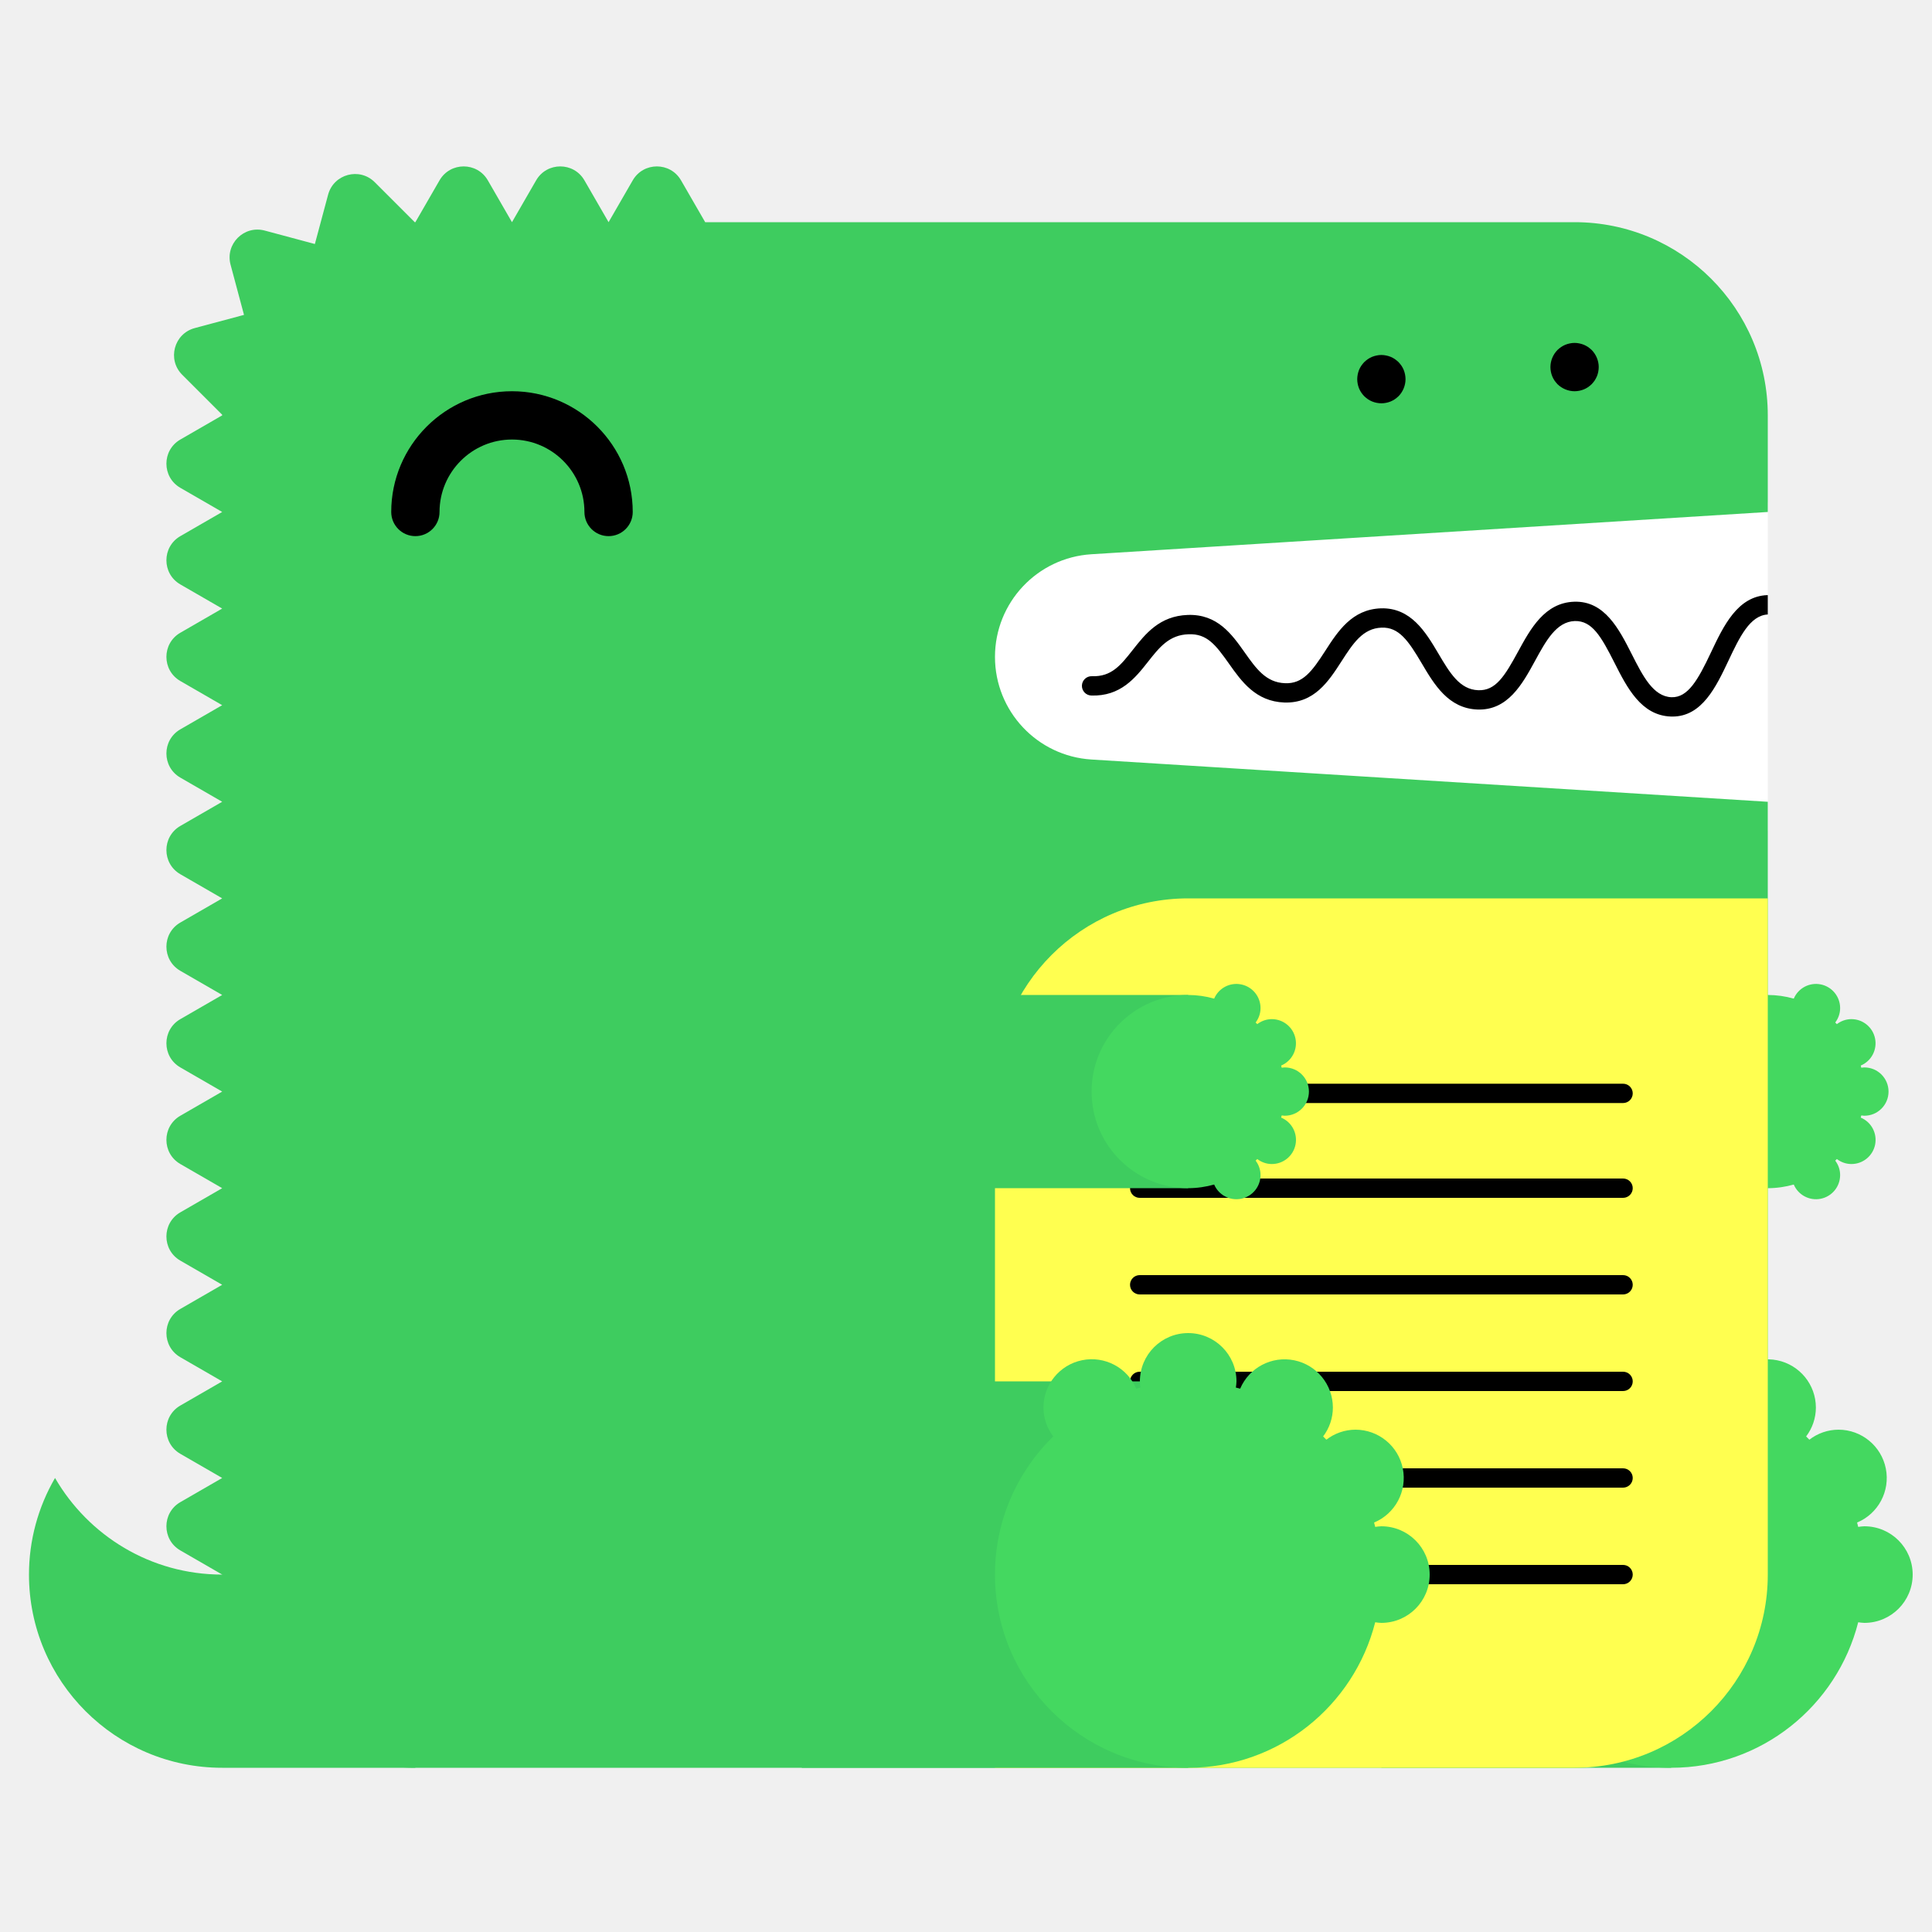
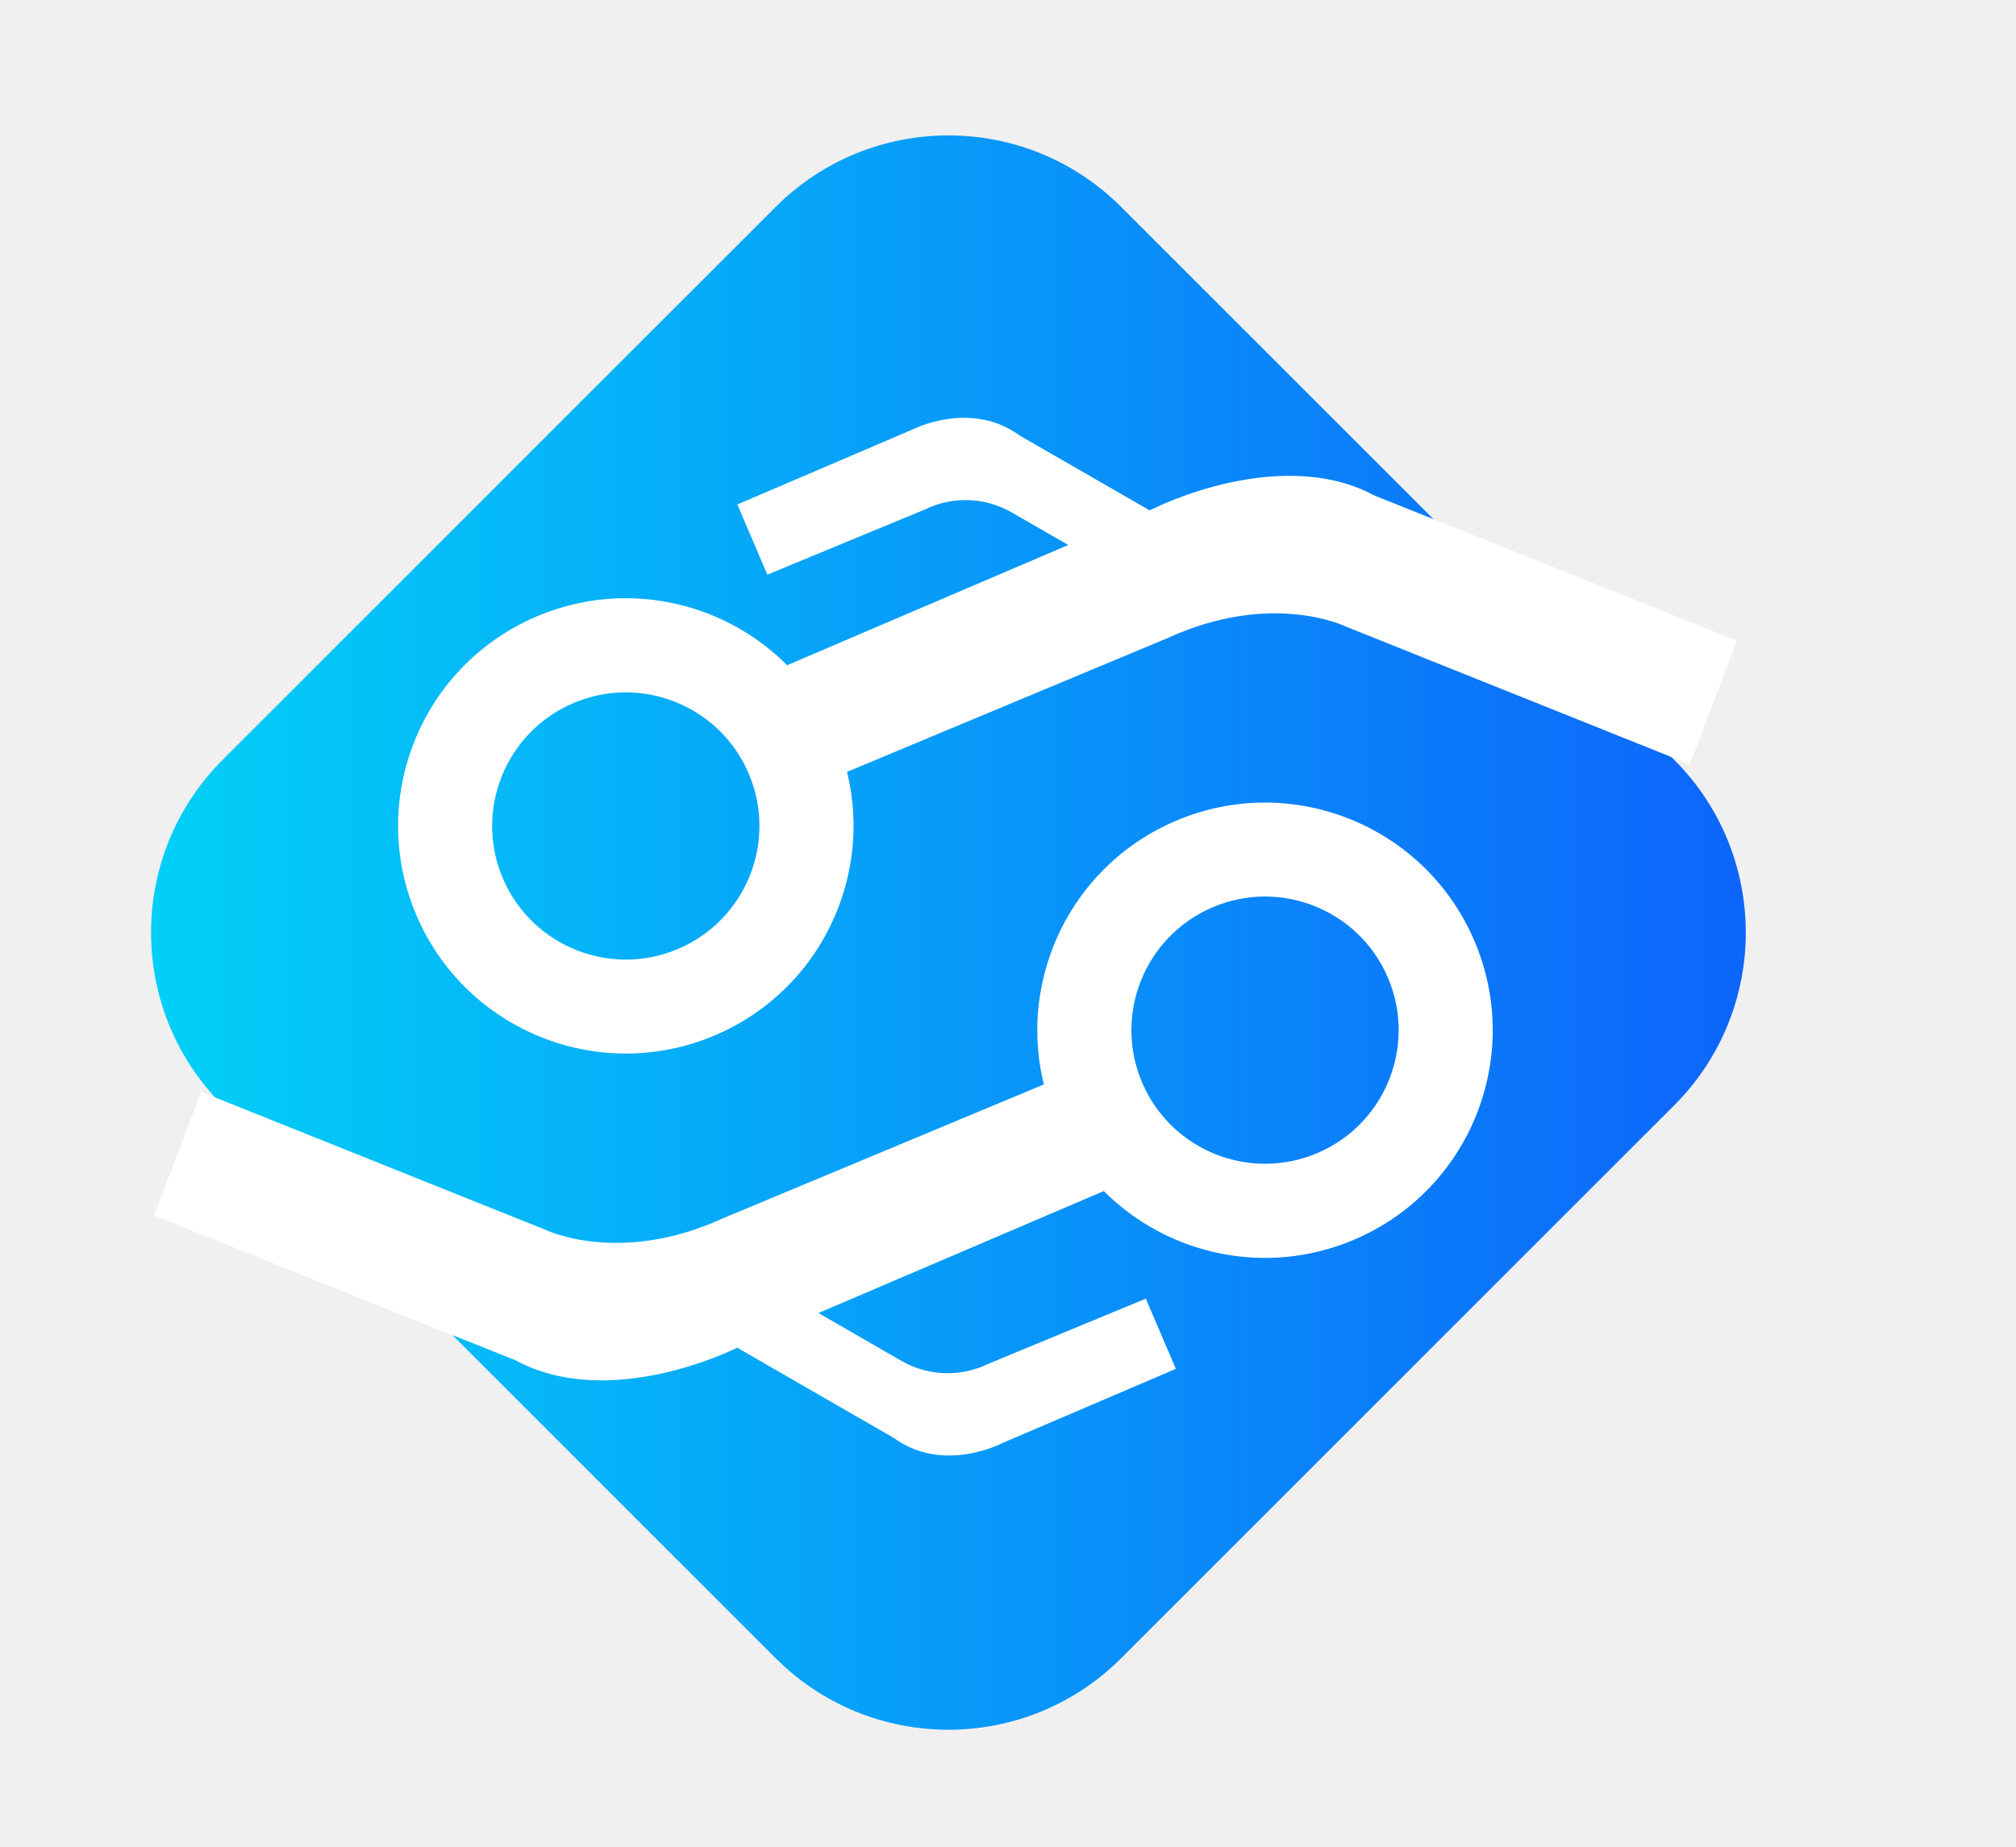
- <svg xmlns="http://www.w3.org/2000/svg" width="200" height="200" viewBox="0 0 200 200">
-   <g fill="none" fill-rule="evenodd">
-     <path fill="#FFF" d="M99 52h84v34H99z" />
-     <path d="M23 163c-7.398 0-13.843-4.027-17.303-10A19.886 19.886 0 0 0 3 163c0 11.046 8.954 20 20 20h20v-20H23z" fill="#3ECC5F" />
-     <path d="M112.98 57.376L183 53V43c0-11.046-8.954-20-20-20H73l-2.5-4.33c-1.112-1.925-3.889-1.925-5 0L63 23l-2.5-4.33c-1.111-1.925-3.889-1.925-5 0L53 23l-2.5-4.33c-1.111-1.925-3.889-1.925-5 0L43 23c-.022 0-.042.003-.065.003l-4.142-4.141c-1.57-1.571-4.252-.853-4.828 1.294l-1.369 5.104-5.192-1.392c-2.148-.575-4.111 1.389-3.535 3.536l1.39 5.193-5.102 1.367c-2.148.576-2.867 3.259-1.296 4.83l4.142 4.142c0 .021-.003.042-.003.064l-4.33 2.5c-1.925 1.111-1.925 3.889 0 5L23 53l-4.33 2.5c-1.925 1.111-1.925 3.889 0 5L23 63l-4.33 2.5c-1.925 1.111-1.925 3.889 0 5L23 73l-4.33 2.5c-1.925 1.111-1.925 3.889 0 5L23 83l-4.33 2.5c-1.925 1.111-1.925 3.889 0 5L23 93l-4.33 2.5c-1.925 1.111-1.925 3.889 0 5L23 103l-4.33 2.5c-1.925 1.111-1.925 3.889 0 5L23 113l-4.33 2.5c-1.925 1.111-1.925 3.889 0 5L23 123l-4.33 2.5c-1.925 1.111-1.925 3.889 0 5L23 133l-4.33 2.5c-1.925 1.111-1.925 3.889 0 5L23 143l-4.33 2.5c-1.925 1.111-1.925 3.889 0 5L23 153l-4.33 2.5c-1.925 1.111-1.925 3.889 0 5L23 163c0 11.046 8.954 20 20 20h120c11.046 0 20-8.954 20-20V83l-70.02-4.376A10.645 10.645 0 0 1 103 68c0-5.621 4.37-10.273 9.98-10.624" fill="#3ECC5F" />
-     <path fill="#3ECC5F" d="M143 183h30v-40h-30z" />
-     <path d="M193 158c-.219 0-.428.037-.639.064-.038-.15-.074-.301-.116-.451A5 5 0 0 0 190.32 148a4.96 4.96 0 0 0-3.016 1.036 26.531 26.531 0 0 0-.335-.336 4.955 4.955 0 0 0 1.011-2.987 5 5 0 0 0-9.599-1.959c-.148-.042-.297-.077-.445-.115.027-.211.064-.42.064-.639a5 5 0 0 0-5-5 5 5 0 0 0-5 5c0 .219.037.428.064.639-.148.038-.297.073-.445.115a4.998 4.998 0 0 0-9.599 1.959c0 1.125.384 2.151 1.011 2.987-3.717 3.632-6.031 8.693-6.031 14.3 0 11.046 8.954 20 20 20 9.339 0 17.16-6.41 19.361-15.064.211.027.42.064.639.064a5 5 0 0 0 5-5 5 5 0 0 0-5-5" fill="#44D860" />
-     <path fill="#3ECC5F" d="M153 123h30v-20h-30z" />
-     <path d="M193 115.5a2.5 2.5 0 1 0 0-5c-.109 0-.214.019-.319.032-.02-.075-.037-.15-.058-.225a2.501 2.501 0 0 0-.963-4.807c-.569 0-1.088.197-1.508.518a6.653 6.653 0 0 0-.168-.168c.314-.417.506-.931.506-1.494a2.5 2.5 0 0 0-4.8-.979A9.987 9.987 0 0 0 183 103c-5.522 0-10 4.478-10 10s4.478 10 10 10c.934 0 1.833-.138 2.69-.377a2.5 2.5 0 0 0 4.8-.979c0-.563-.192-1.077-.506-1.494.057-.055.113-.111.168-.168.42.321.939.518 1.508.518a2.5 2.5 0 0 0 .963-4.807c.021-.074.038-.15.058-.225.105.013.21.032.319.032" fill="#44D860" />
-     <path d="M63 55.5a2.5 2.5 0 0 1-2.5-2.5c0-4.136-3.364-7.5-7.5-7.5s-7.5 3.364-7.5 7.5a2.5 2.5 0 1 1-5 0c0-6.893 5.607-12.5 12.5-12.5S65.5 46.107 65.5 53a2.5 2.5 0 0 1-2.5 2.5" fill="#000" />
-     <path d="M103 183h60c11.046 0 20-8.954 20-20V93h-60c-11.046 0-20 8.954-20 20v70z" fill="#FFFF50" />
-     <path d="M168.02 124h-50.04a1 1 0 1 1 0-2h50.04a1 1 0 1 1 0 2m0 20h-50.04a1 1 0 1 1 0-2h50.04a1 1 0 1 1 0 2m0 20h-50.04a1 1 0 1 1 0-2h50.04a1 1 0 1 1 0 2m0-49.814h-50.04a1 1 0 1 1 0-2h50.04a1 1 0 1 1 0 2m0 19.814h-50.04a1 1 0 1 1 0-2h50.04a1 1 0 1 1 0 2m0 20h-50.04a1 1 0 1 1 0-2h50.04a1 1 0 1 1 0 2M183 61.611c-.012 0-.022-.006-.034-.005-3.09.105-4.552 3.196-5.842 5.923-1.346 2.85-2.387 4.703-4.093 4.647-1.889-.068-2.969-2.202-4.113-4.46-1.314-2.594-2.814-5.536-5.963-5.426-3.046.104-4.513 2.794-5.807 5.167-1.377 2.528-2.314 4.065-4.121 3.994-1.927-.07-2.951-1.805-4.136-3.813-1.321-2.236-2.848-4.75-5.936-4.664-2.994.103-4.465 2.385-5.763 4.4-1.373 2.13-2.335 3.428-4.165 3.351-1.973-.07-2.992-1.51-4.171-3.177-1.324-1.873-2.816-3.993-5.895-3.89-2.928.1-4.399 1.97-5.696 3.618-1.232 1.564-2.194 2.802-4.229 2.724a1 1 0 0 0-.072 2c3.017.101 4.545-1.8 5.872-3.487 1.177-1.496 2.193-2.787 4.193-2.855 1.926-.082 2.829 1.115 4.195 3.045 1.297 1.834 2.769 3.914 5.731 4.021 3.103.104 4.596-2.215 5.918-4.267 1.182-1.834 2.202-3.417 4.15-3.484 1.793-.067 2.769 1.35 4.145 3.681 1.297 2.197 2.766 4.686 5.787 4.796 3.125.108 4.634-2.62 5.949-5.035 1.139-2.088 2.214-4.06 4.119-4.126 1.793-.042 2.728 1.595 4.111 4.33 1.292 2.553 2.757 5.445 5.825 5.556l.169.003c3.064 0 4.518-3.075 5.805-5.794 1.139-2.41 2.217-4.68 4.067-4.773v-2z" fill="#000" />
-     <path fill="#3ECC5F" d="M83 183h40v-40H83z" />
-     <path d="M143 158c-.219 0-.428.037-.639.064-.038-.15-.074-.301-.116-.451A5 5 0 0 0 140.32 148a4.96 4.96 0 0 0-3.016 1.036 26.531 26.531 0 0 0-.335-.336 4.955 4.955 0 0 0 1.011-2.987 5 5 0 0 0-9.599-1.959c-.148-.042-.297-.077-.445-.115.027-.211.064-.42.064-.639a5 5 0 0 0-5-5 5 5 0 0 0-5 5c0 .219.037.428.064.639-.148.038-.297.073-.445.115a4.998 4.998 0 0 0-9.599 1.959c0 1.125.384 2.151 1.011 2.987-3.717 3.632-6.031 8.693-6.031 14.3 0 11.046 8.954 20 20 20 9.339 0 17.16-6.41 19.361-15.064.211.027.42.064.639.064a5 5 0 0 0 5-5 5 5 0 0 0-5-5" fill="#44D860" />
-     <path fill="#3ECC5F" d="M83 123h40v-20H83z" />
-     <path d="M133 115.5a2.5 2.5 0 1 0 0-5c-.109 0-.214.019-.319.032-.02-.075-.037-.15-.058-.225a2.501 2.501 0 0 0-.963-4.807c-.569 0-1.088.197-1.508.518a6.653 6.653 0 0 0-.168-.168c.314-.417.506-.931.506-1.494a2.5 2.5 0 0 0-4.8-.979A9.987 9.987 0 0 0 123 103c-5.522 0-10 4.478-10 10s4.478 10 10 10c.934 0 1.833-.138 2.69-.377a2.5 2.5 0 0 0 4.8-.979c0-.563-.192-1.077-.506-1.494.057-.055.113-.111.168-.168.42.321.939.518 1.508.518a2.5 2.5 0 0 0 .963-4.807c.021-.074.038-.15.058-.225.105.013.21.032.319.032" fill="#44D860" />
-     <path d="M143 41.75c-.16 0-.33-.02-.49-.05a2.52 2.52 0 0 1-.47-.14c-.15-.06-.29-.14-.431-.23-.13-.09-.259-.2-.38-.31-.109-.12-.219-.24-.309-.38s-.17-.28-.231-.43a2.619 2.619 0 0 1-.189-.96c0-.16.02-.33.05-.49.03-.16.08-.31.139-.47.061-.15.141-.29.231-.43.09-.13.2-.26.309-.38.121-.11.25-.22.38-.31.141-.09.281-.17.431-.23.149-.06.31-.11.47-.14.32-.07.65-.07.98 0 .159.03.32.08.47.14.149.06.29.14.43.23.13.09.259.2.38.31.11.12.22.25.31.38.09.14.17.28.23.43.06.16.11.31.14.47.029.16.05.33.05.49 0 .66-.271 1.31-.73 1.77-.121.11-.25.22-.38.31-.14.09-.281.17-.43.23a2.565 2.565 0 0 1-.96.19m20-1.25c-.66 0-1.3-.27-1.771-.73a3.802 3.802 0 0 1-.309-.38c-.09-.14-.17-.28-.231-.43a2.619 2.619 0 0 1-.189-.96c0-.66.27-1.3.729-1.77.121-.11.25-.22.38-.31.141-.09.281-.17.431-.23.149-.06.31-.11.47-.14.32-.07.66-.07.98 0 .159.03.32.08.47.14.149.06.29.14.43.23.13.09.259.2.38.31.459.47.73 1.11.73 1.77 0 .16-.021.33-.05.49-.03.16-.08.32-.14.47-.07.15-.14.29-.23.43-.09.13-.2.26-.31.38-.121.11-.25.22-.38.31-.14.09-.281.17-.43.23a2.565 2.565 0 0 1-.96.19" fill="#000" />
-   </g>
+ <svg xmlns="http://www.w3.org/2000/svg" id="图层_1" data-name="图层 1" viewBox="0 0 575.59 527.44">
+   <defs>
+     <style>.cls-1{fill:url(#未命名的渐变_5);}.cls-2{fill:#fff;}</style>
+     <linearGradient id="未命名的渐变_5" x1="43.12" y1="266.32" x2="498.43" y2="266.32" gradientTransform="translate(-109.01 269.47) rotate(-45)" gradientUnits="userSpaceOnUse">
+       <stop offset="0" stop-color="#02d0f7" />
+       <stop offset="1" stop-color="#0d65fb" />
+     </linearGradient>
+   </defs>
+   <rect class="cls-1" x="89.37" y="84.91" width="362.82" height="362.82" rx="69.76" transform="translate(267.63 -113.46) rotate(45)" />
+   <path class="cls-2" d="M44,347.1l13.43-35.29,98.38,39.43s21,10.23,50.55-3.29l95.1-39.69,13.65,31.9L210,385.1s-35.81,18-62.74,3.4C113.29,375,44,347.1,44,347.1Z" />
+   <path class="cls-2" d="M335.63,234.45a65,65,0,1,0,85.3,34.19A65,65,0,0,0,335.63,234.45Zm40.56,94.82a38.15,38.15,0,1,1,20.07-50.08A38.16,38.16,0,0,1,376.19,329.27Z" />
+   <path class="cls-2" d="M495.9,183l-13.44,35.3-98.37-39.43s-21-10.23-50.56,3.28l-95.1,39.7-13.64-31.9L329.87,145s35.8-18,62.73-3.4C426.56,155.1,495.9,183,495.9,183Z" />
+   <path class="cls-2" d="M204.22,295.63a65,65,0,1,0-85.3-34.19A65,65,0,0,0,204.22,295.63Zm-40.55-94.82a38.15,38.15,0,1,1-20.08,50.07A38.14,38.14,0,0,1,163.67,200.81Z" />
+   <path class="cls-2" d="M344.63,155.22,340,175.79l-51.06-29.4a26.43,26.43,0,0,0-24.9-.88l-44.95,18.6-8.57-20.05,49.6-21.22s16.75-8.85,30.94,1.5C308.64,134.44,344.63,155.22,344.63,155.22Z" />
+   <path class="cls-2" d="M201.62,379.76l4.67-20.57,51,29.41a26.47,26.47,0,0,0,24.91.87l44.94-18.6,8.58,20.05-49.6,21.22s-16.75,8.85-30.94-1.5C237.61,400.54,201.62,379.76,201.62,379.76Z" />
</svg>
